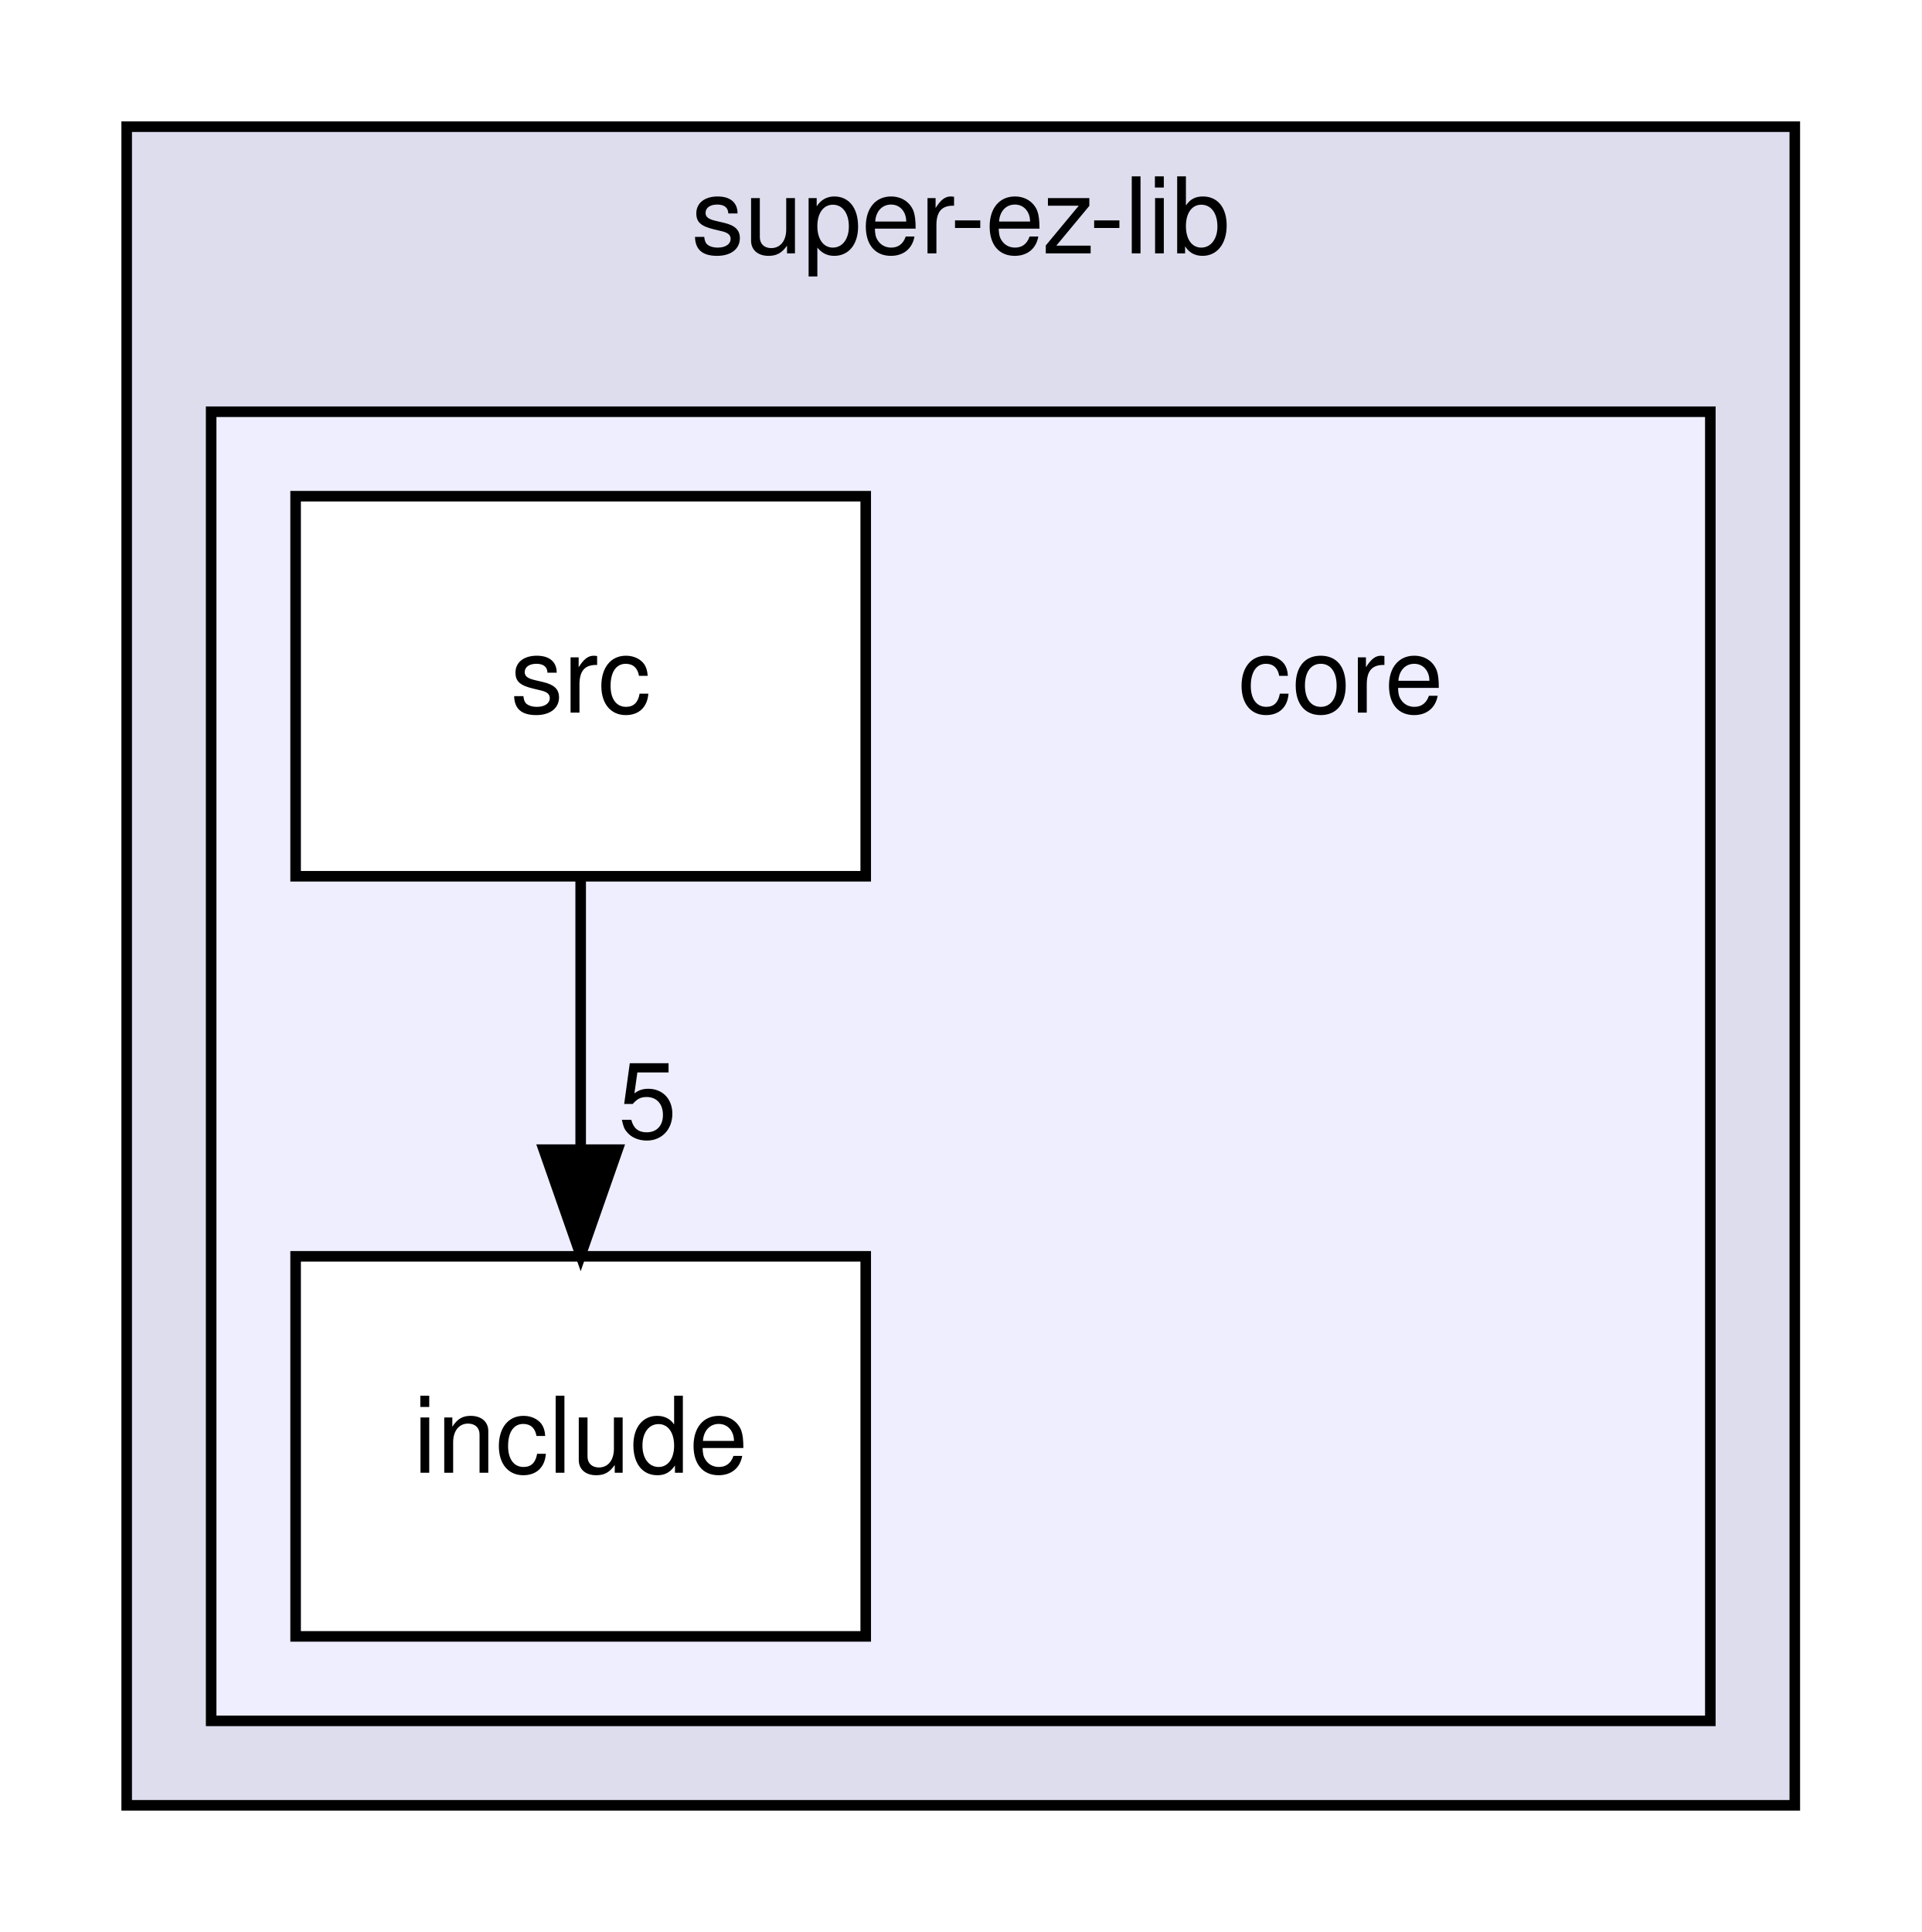
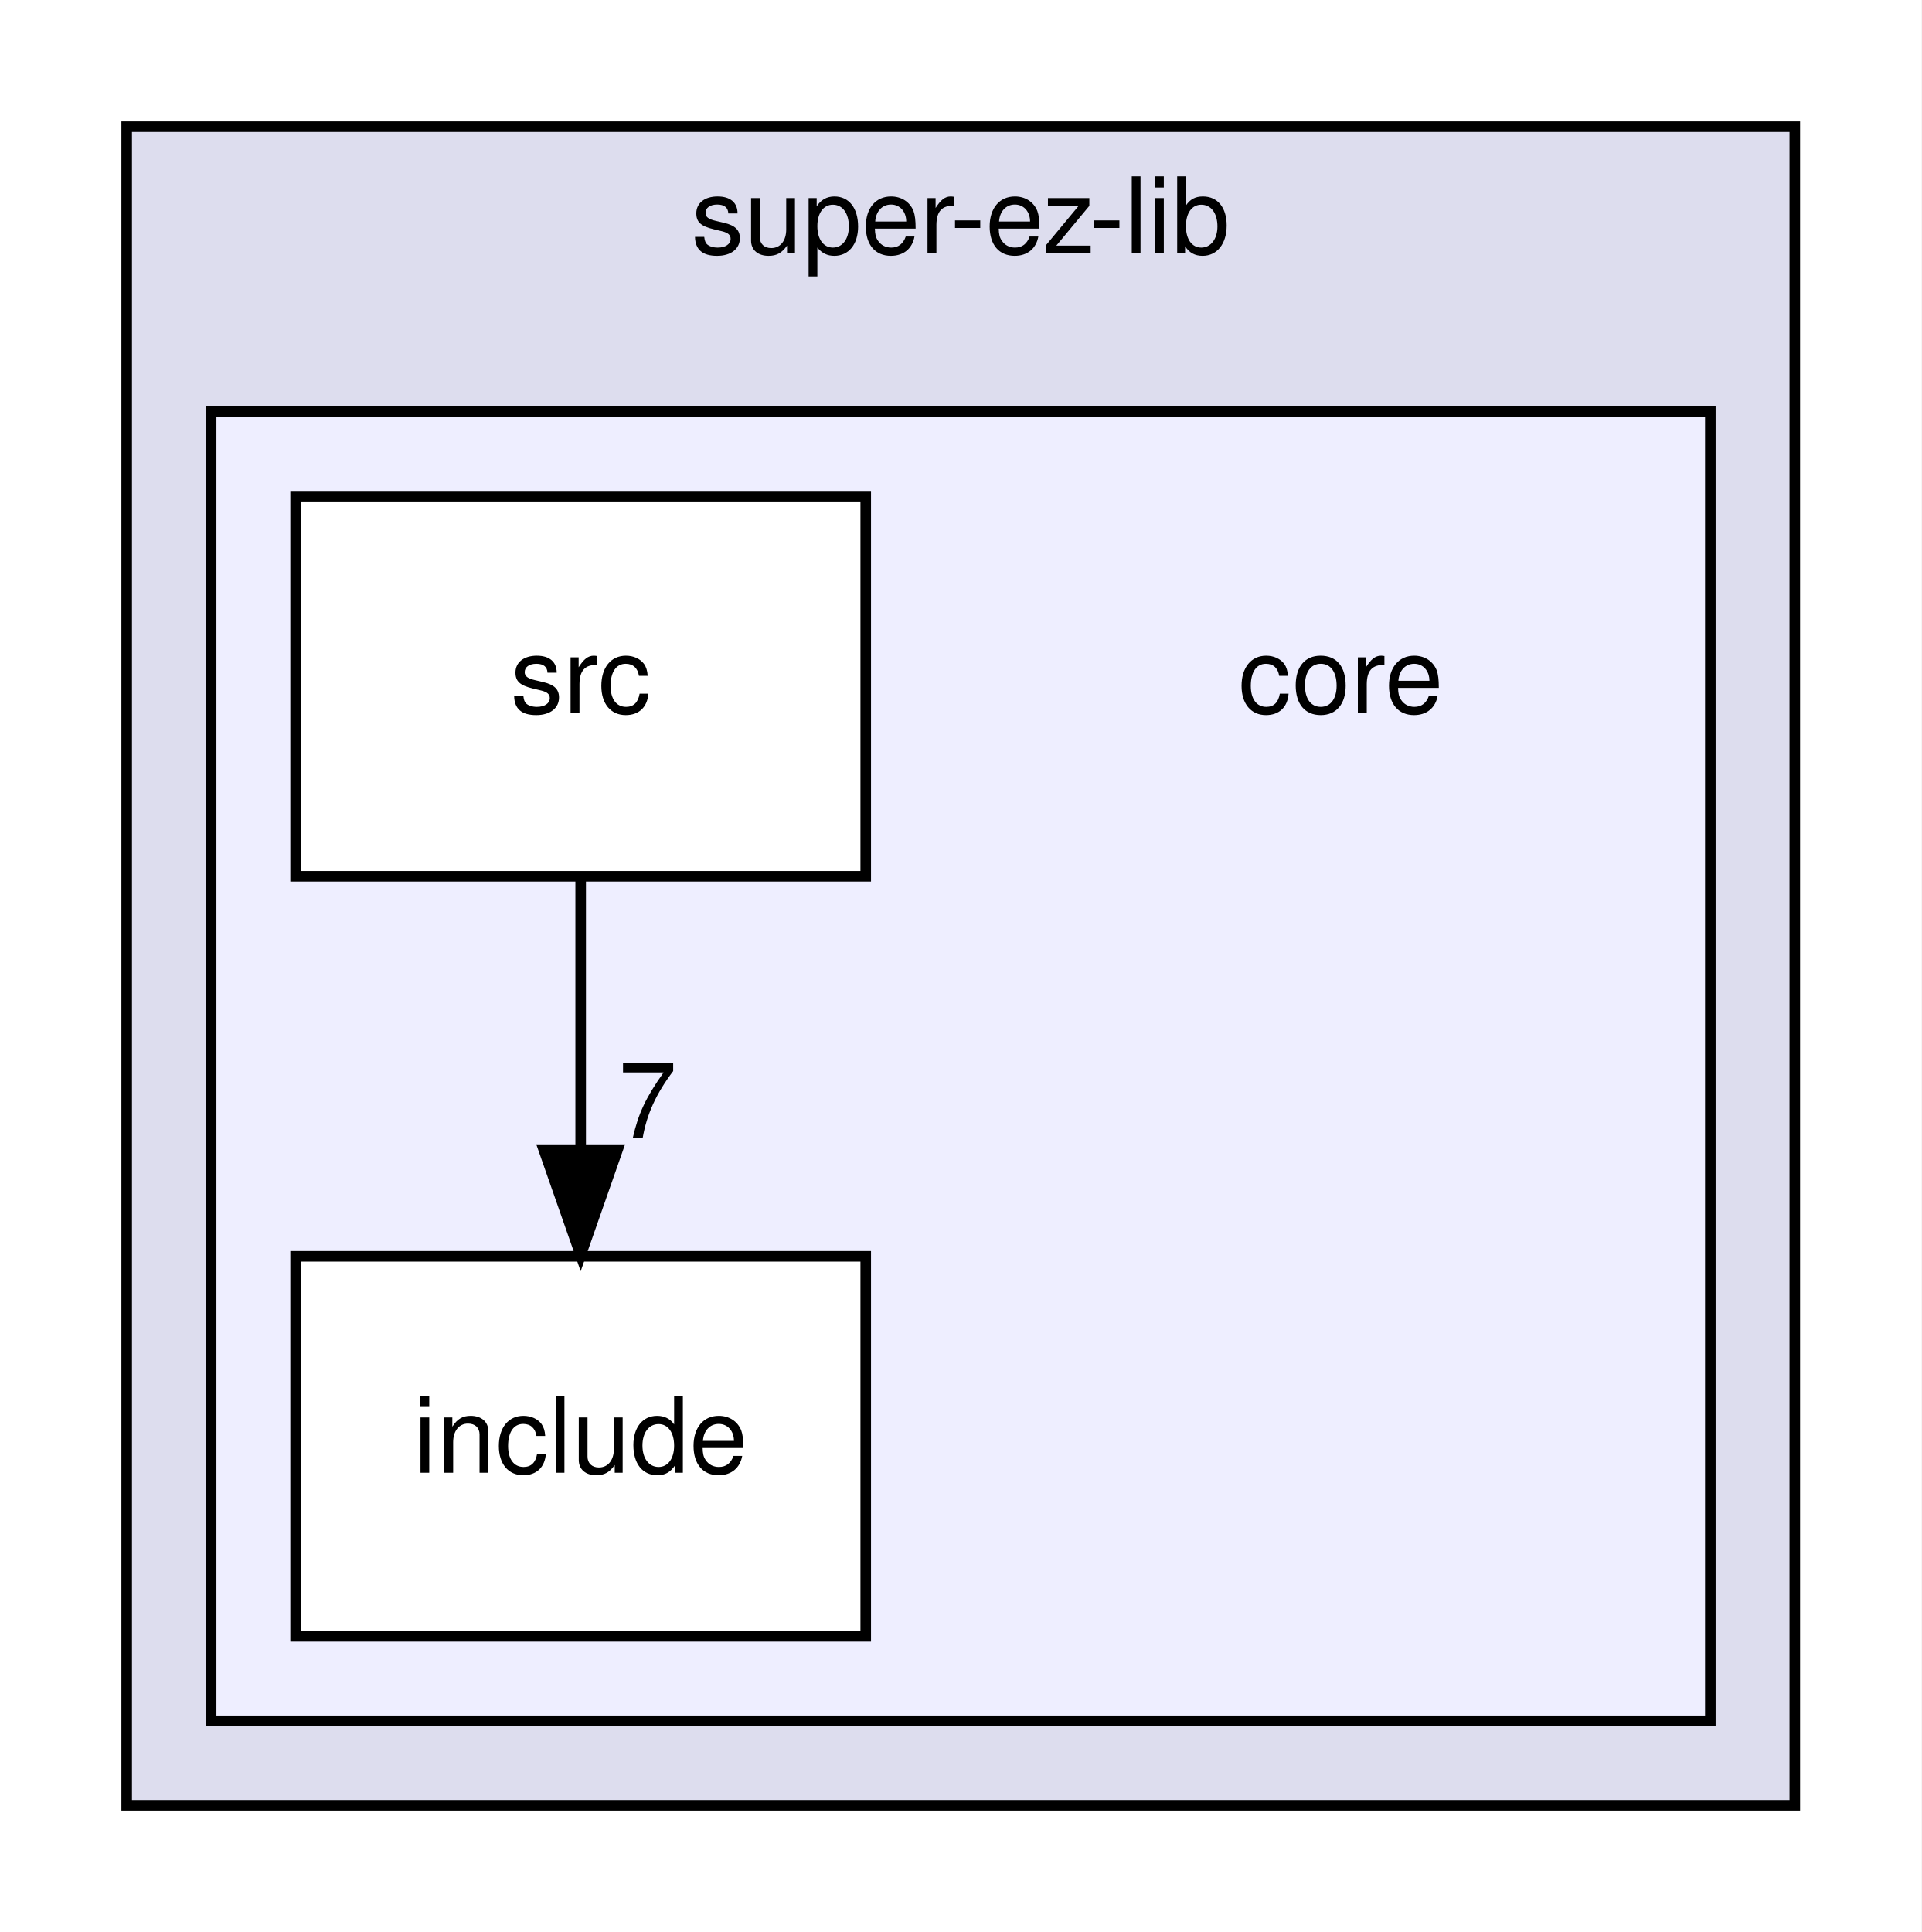
<svg xmlns="http://www.w3.org/2000/svg" xmlns:xlink="http://www.w3.org/1999/xlink" width="182pt" height="183pt" viewBox="0.00 0.00 182.00 183.00">
  <g id="graph0" class="graph" transform="scale(1 1) rotate(0) translate(4 179)">
    <polygon fill="white" stroke="none" points="-4,4 -4,-179 178,-179 178,4 -4,4" />
    <g id="clust1" class="cluster">
      <g id="a_clust1">
        <a xlink:href="dir_136dfff0b8dc84fd05057dbd6fffcd12.html" target="_top" xlink:title="super-ez-lib">
          <polygon fill="#ddddee" stroke="black" points="8,-8 8,-167 166,-167 166,-8 8,-8" />
          <text text-anchor="middle" x="87" y="-155" font-family="Helvetica,sans-Serif" font-size="10.00">super-ez-lib</text>
        </a>
      </g>
    </g>
    <g id="clust2" class="cluster">
      <g id="a_clust2">
        <a xlink:href="dir_c0bc96c2a96f7510267014d44ca54e24.html" target="_top">
          <polygon fill="#eeeeff" stroke="black" points="16,-16 16,-140 158,-140 158,-16 16,-16" />
        </a>
      </g>
    </g>
    <g id="node1" class="node">
      <text text-anchor="middle" x="123" y="-111.5" font-family="Helvetica,sans-Serif" font-size="10.00">core</text>
    </g>
    <g id="node2" class="node">
      <g id="a_node2">
        <a xlink:href="dir_29886abfd05d10f353d5e88e3822275c.html" target="_top" xlink:title="include">
          <polygon fill="white" stroke="black" points="78,-60 24,-60 24,-24 78,-24 78,-60" />
          <text text-anchor="middle" x="51" y="-39.5" font-family="Helvetica,sans-Serif" font-size="10.00">include</text>
        </a>
      </g>
    </g>
    <g id="node3" class="node">
      <g id="a_node3">
        <a xlink:href="dir_ab4dbad83e31a4749c8272a1e225fd92.html" target="_top" xlink:title="src">
          <polygon fill="white" stroke="black" points="78,-132 24,-132 24,-96 78,-96 78,-132" />
          <text text-anchor="middle" x="51" y="-111.5" font-family="Helvetica,sans-Serif" font-size="10.00">src</text>
        </a>
      </g>
    </g>
    <g id="edge1" class="edge">
      <path fill="none" stroke="black" d="M51,-95.697C51,-87.983 51,-78.713 51,-70.112" />
      <polygon fill="black" stroke="black" points="54.5,-70.104 51,-60.104 47.5,-70.104 54.5,-70.104" />
      <g id="a_edge1-headlabel">
-         <a xlink:href="dir_000004_000005.html" target="_top" xlink:title="5">
-           <text text-anchor="middle" x="57.339" y="-71.199" font-family="Helvetica,sans-Serif" font-size="10.00">5</text>
+         <a xlink:href="dir_000004_000005.html" target="_top" xlink:title="7">
+           <text text-anchor="middle" x="57.339" y="-71.199" font-family="Helvetica,sans-Serif" font-size="10.00">7</text>
        </a>
      </g>
    </g>
  </g>
</svg>
